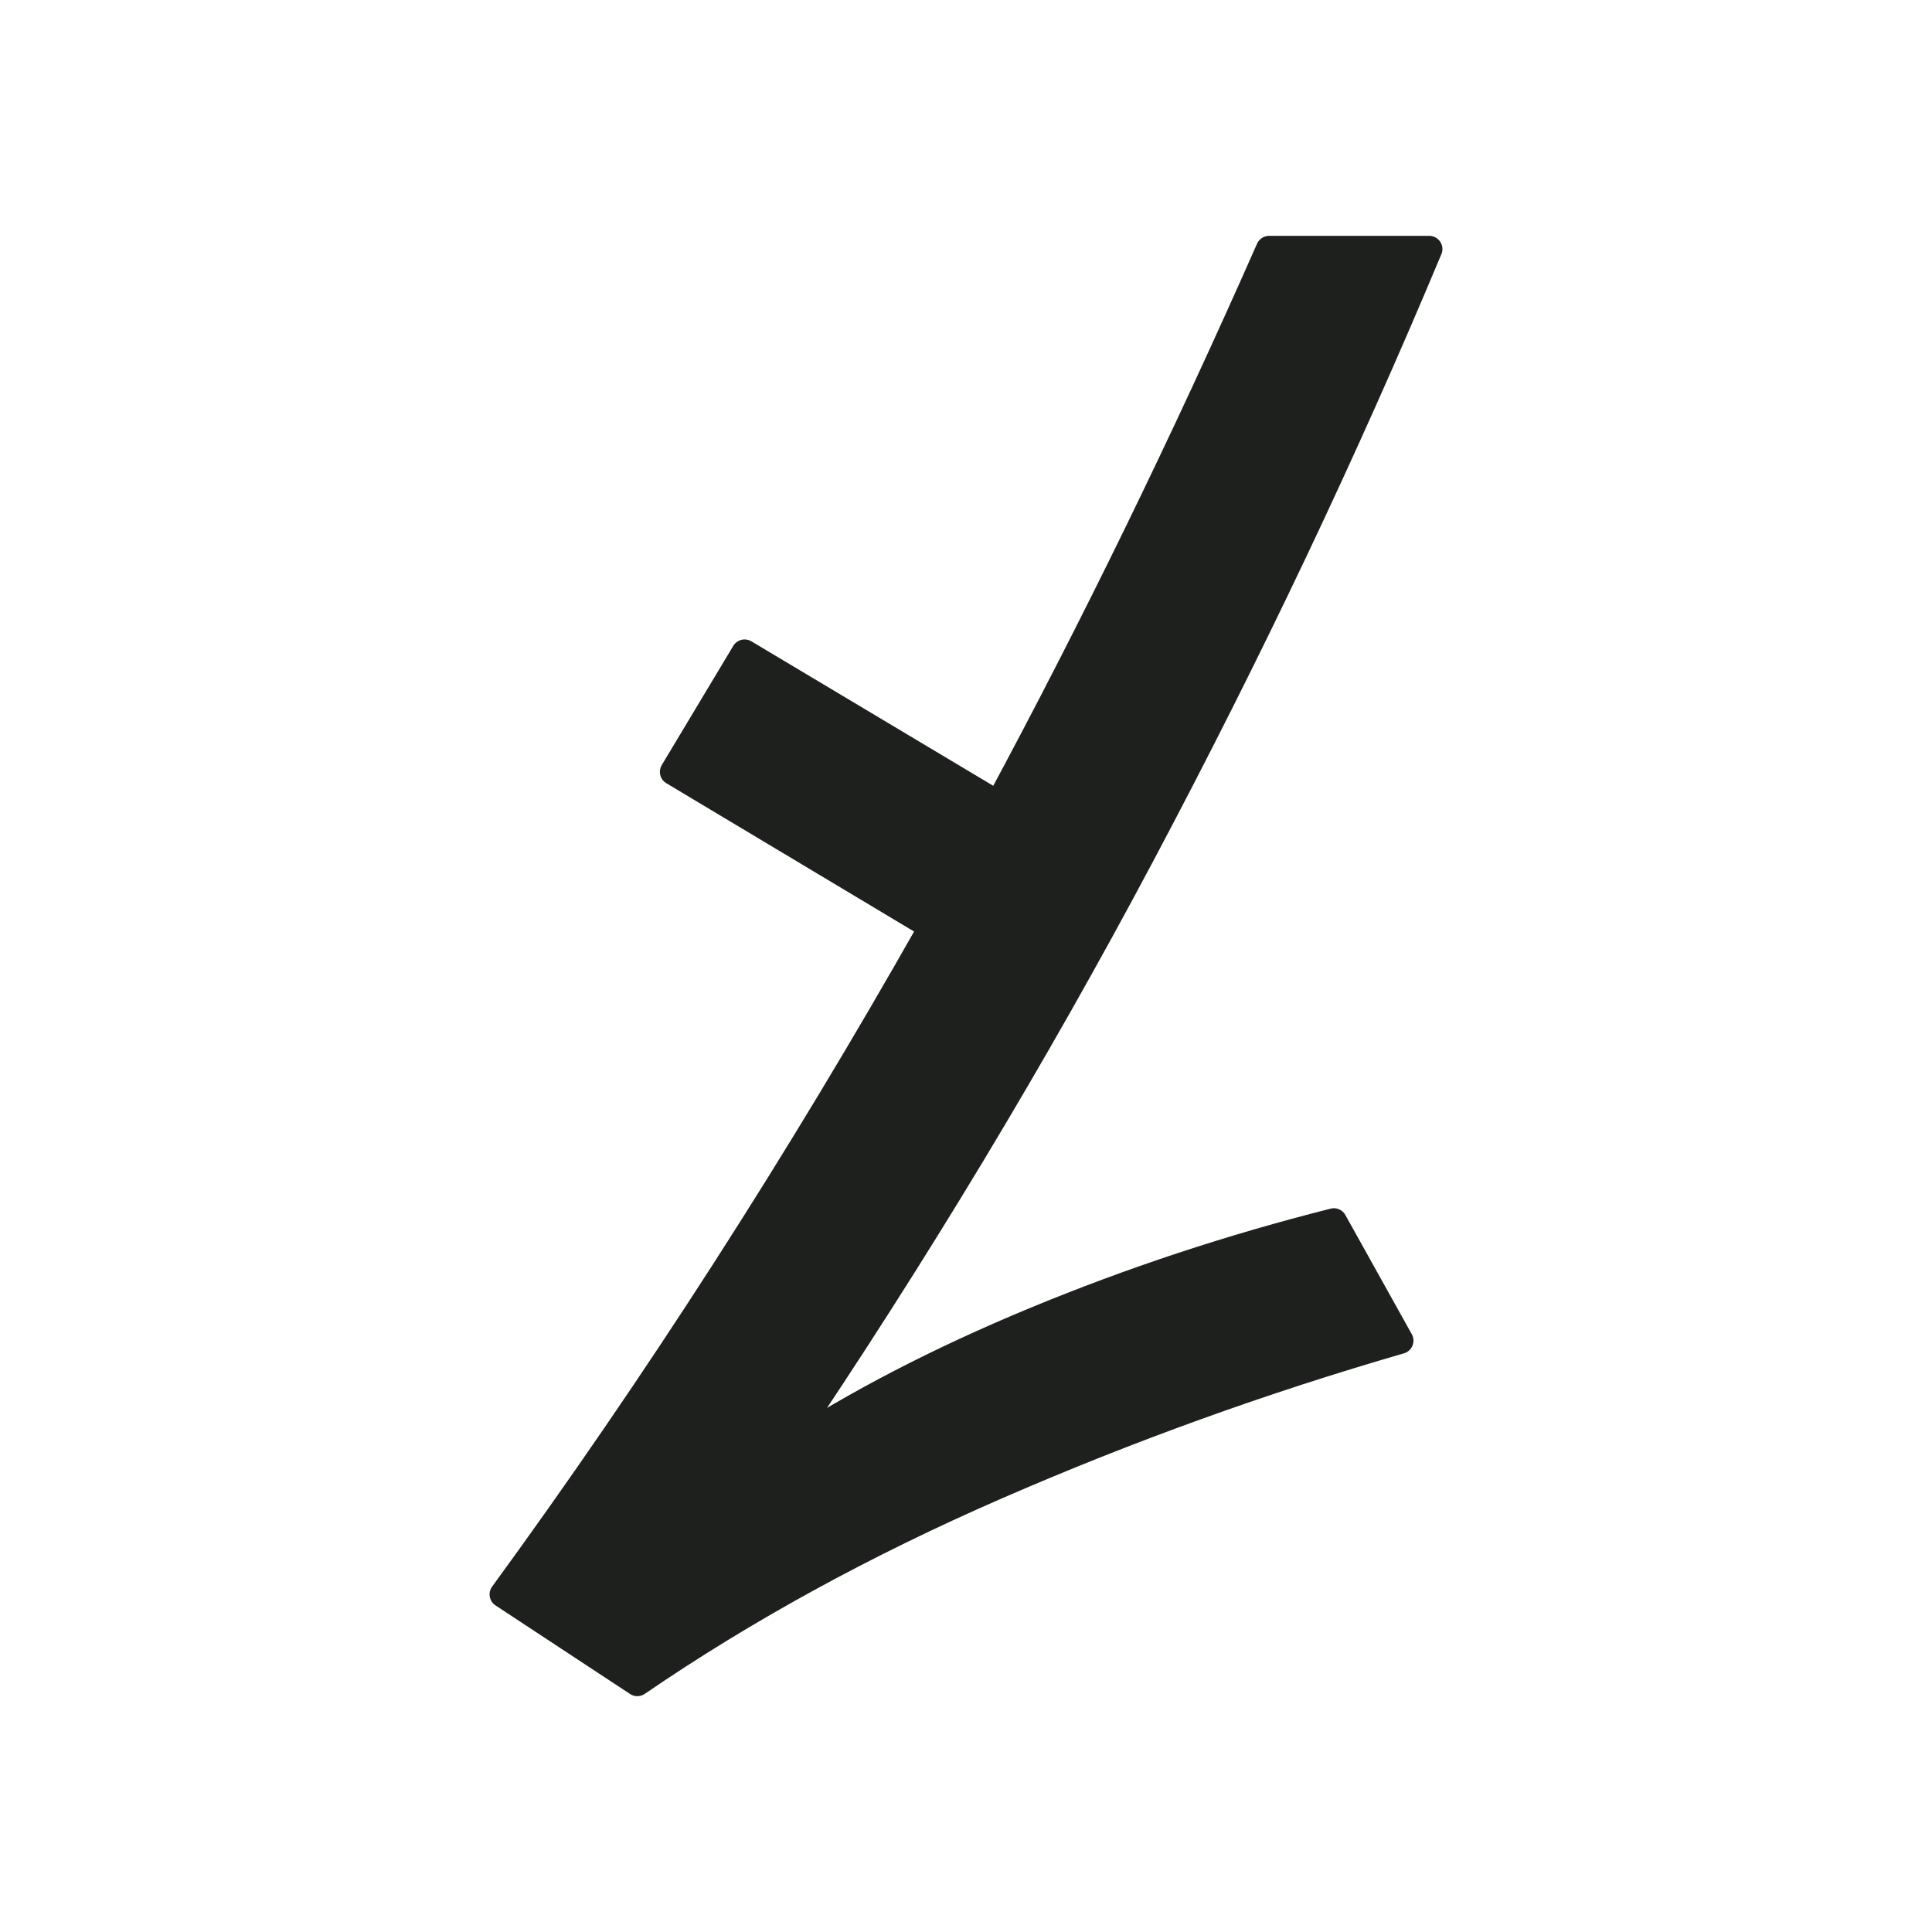
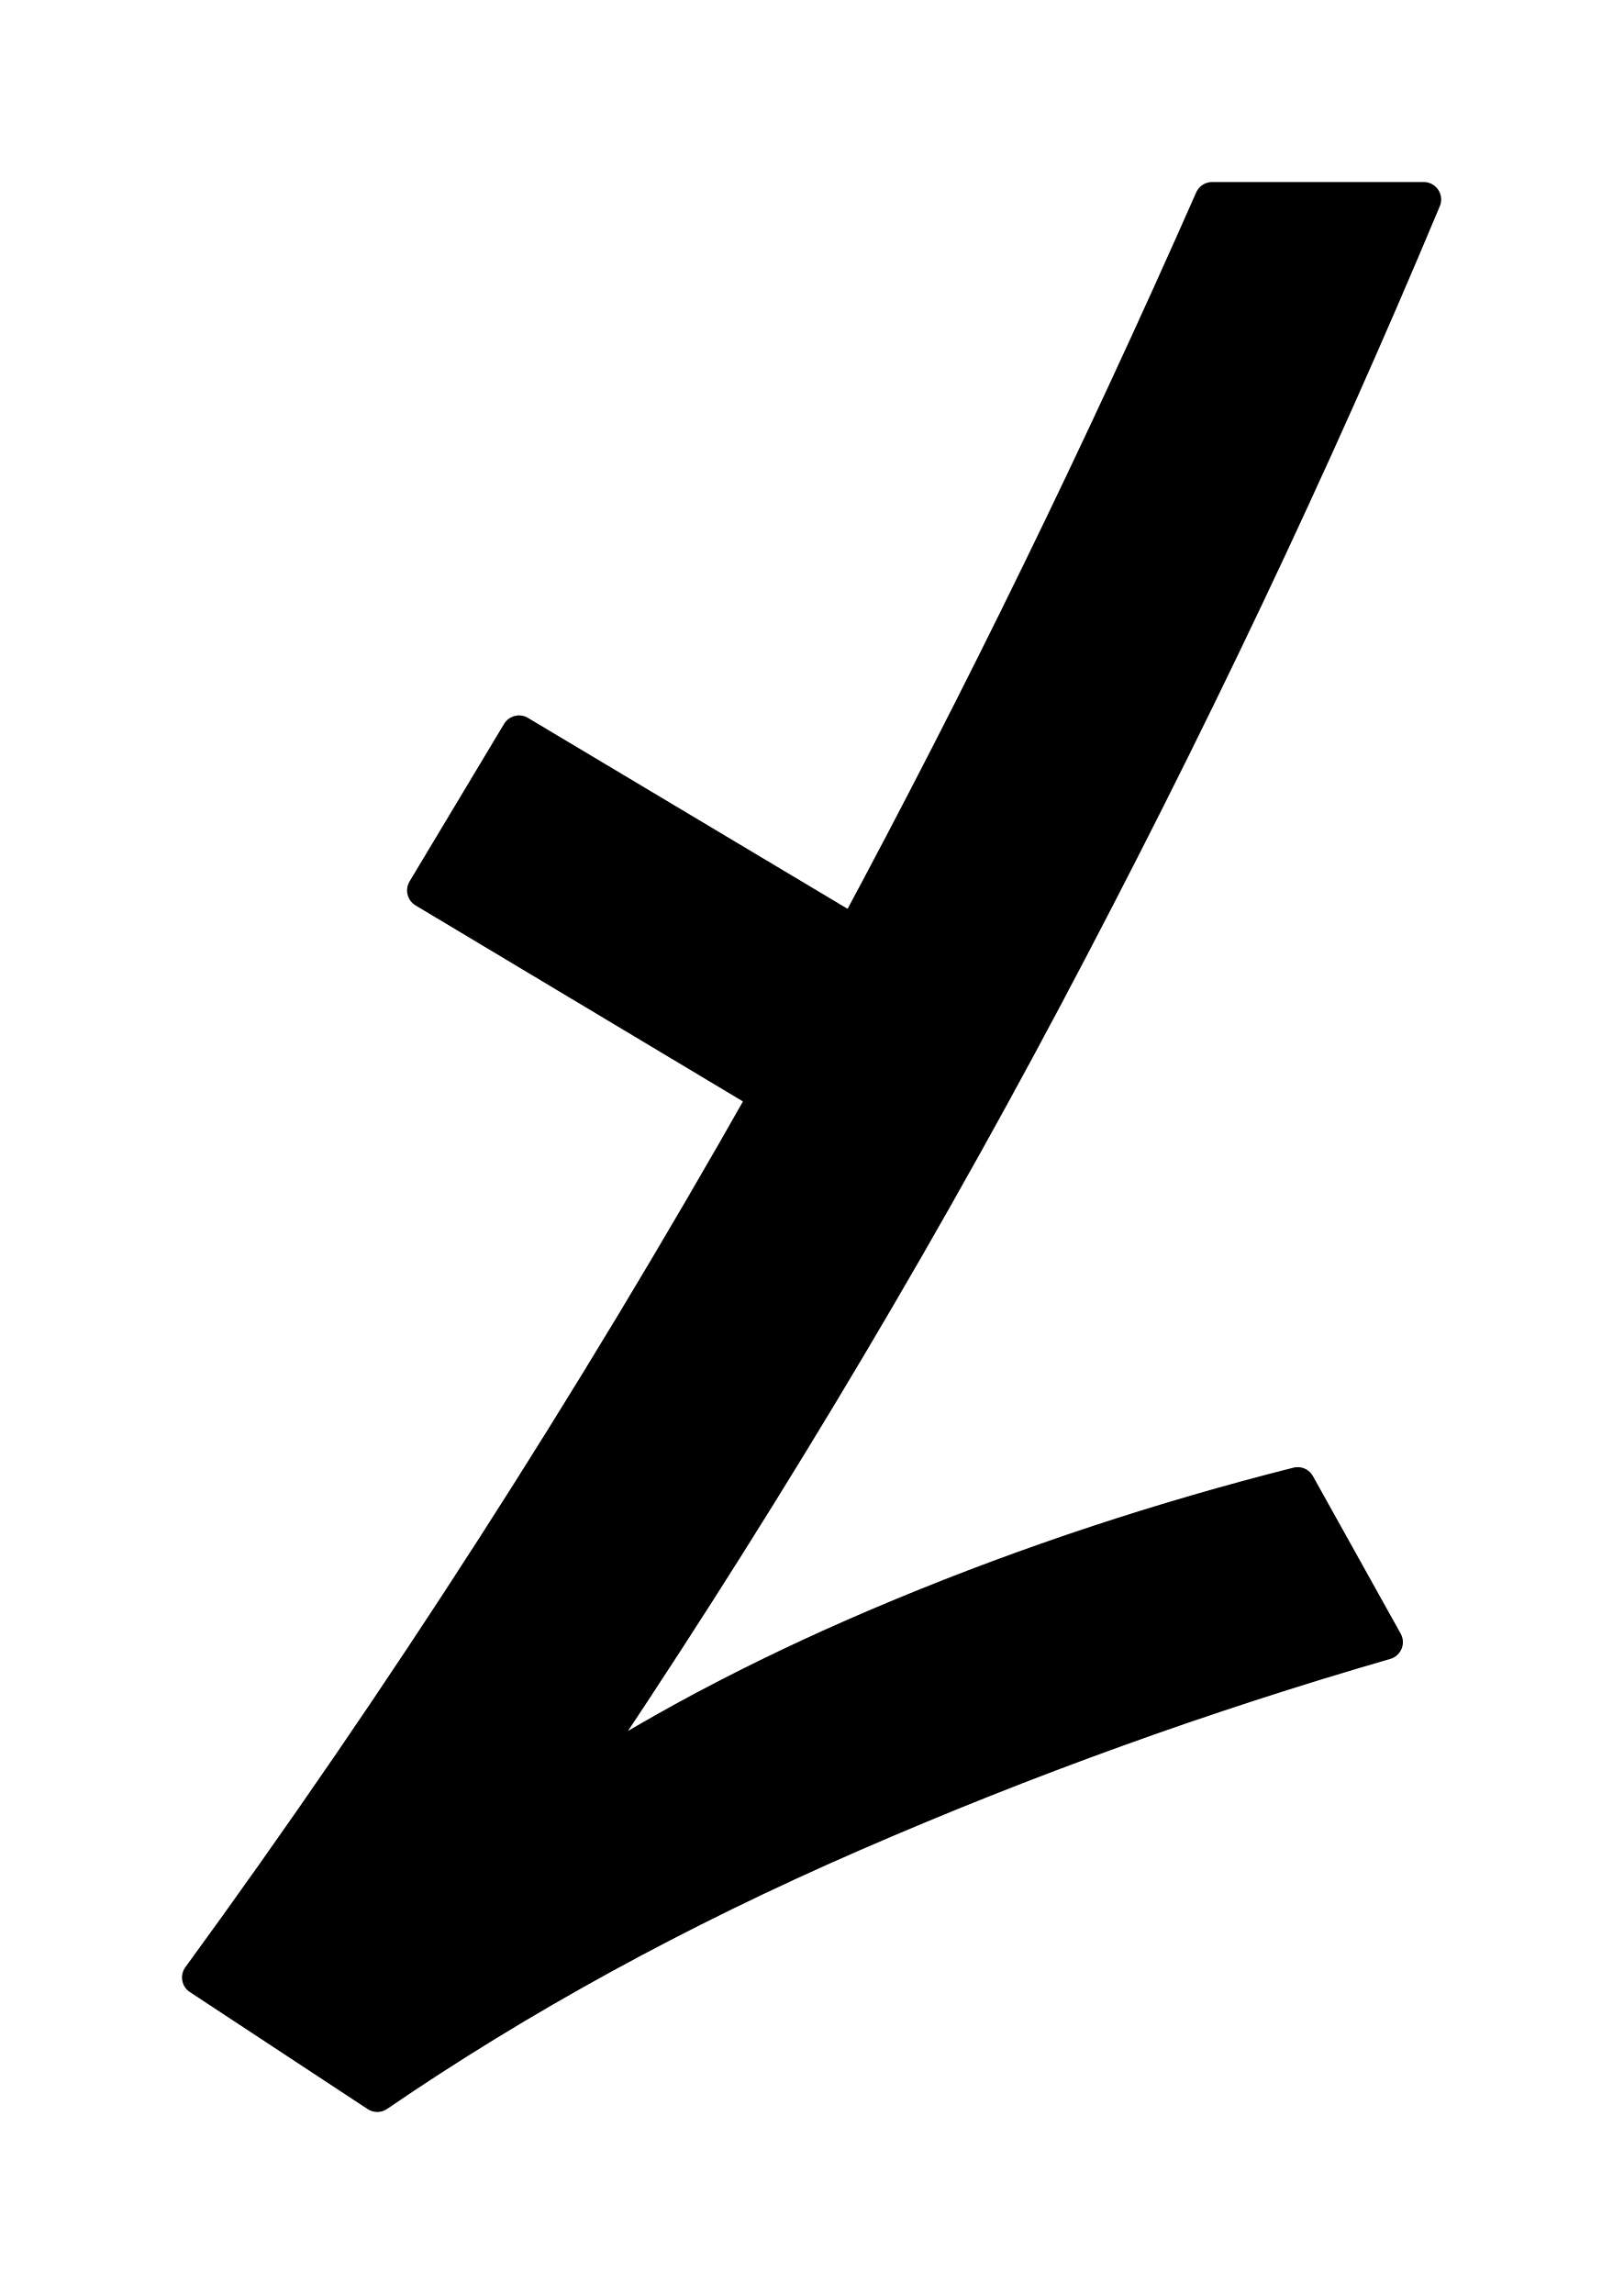
- <svg xmlns="http://www.w3.org/2000/svg" width="256" height="256" viewBox="0 0 256 256" role="img" aria-label="Old Permic bold 𐍤">
-   <path d="M84.449 223.0 66.622 211.266Q97.086 169.52 123.487 122.81L89.188 102.276L98.665 86.48L132.287 106.563Q151.242 71.361 168.166 33.0H189.378Q172.679 72.941 151.355 113.107Q130.031 153.273 103.629 192.311Q118.071 182.834 137.139 174.936Q156.207 167.038 176.741 161.848L185.542 177.644Q158.238 185.542 132.062 196.937Q105.886 208.333 84.449 223.0Z" fill="#1E201E" stroke="#1E201E" stroke-width="3.5" stroke-linejoin="round" stroke-linecap="round" />
+ <svg xmlns="http://www.w3.org/2000/svg" width="162.755" height="230" viewBox="46.622 13 162.755 230" role="img" aria-label="Old Permic bold 𐍤" preserveAspectRatio="xMidYMid meet">
+   <path d="M84.449 223.0 66.622 211.266Q97.086 169.52 123.487 122.81L89.188 102.276L98.665 86.48L132.287 106.563Q151.242 71.361 168.166 33.0H189.378Q172.679 72.941 151.355 113.107Q130.031 153.273 103.629 192.311Q118.071 182.834 137.139 174.936Q156.207 167.038 176.741 161.848L185.542 177.644Q158.238 185.542 132.062 196.937Q105.886 208.333 84.449 223.0Z" fill="#000" stroke="#000" stroke-width="3.5" stroke-linejoin="round" stroke-linecap="round" />
</svg>
